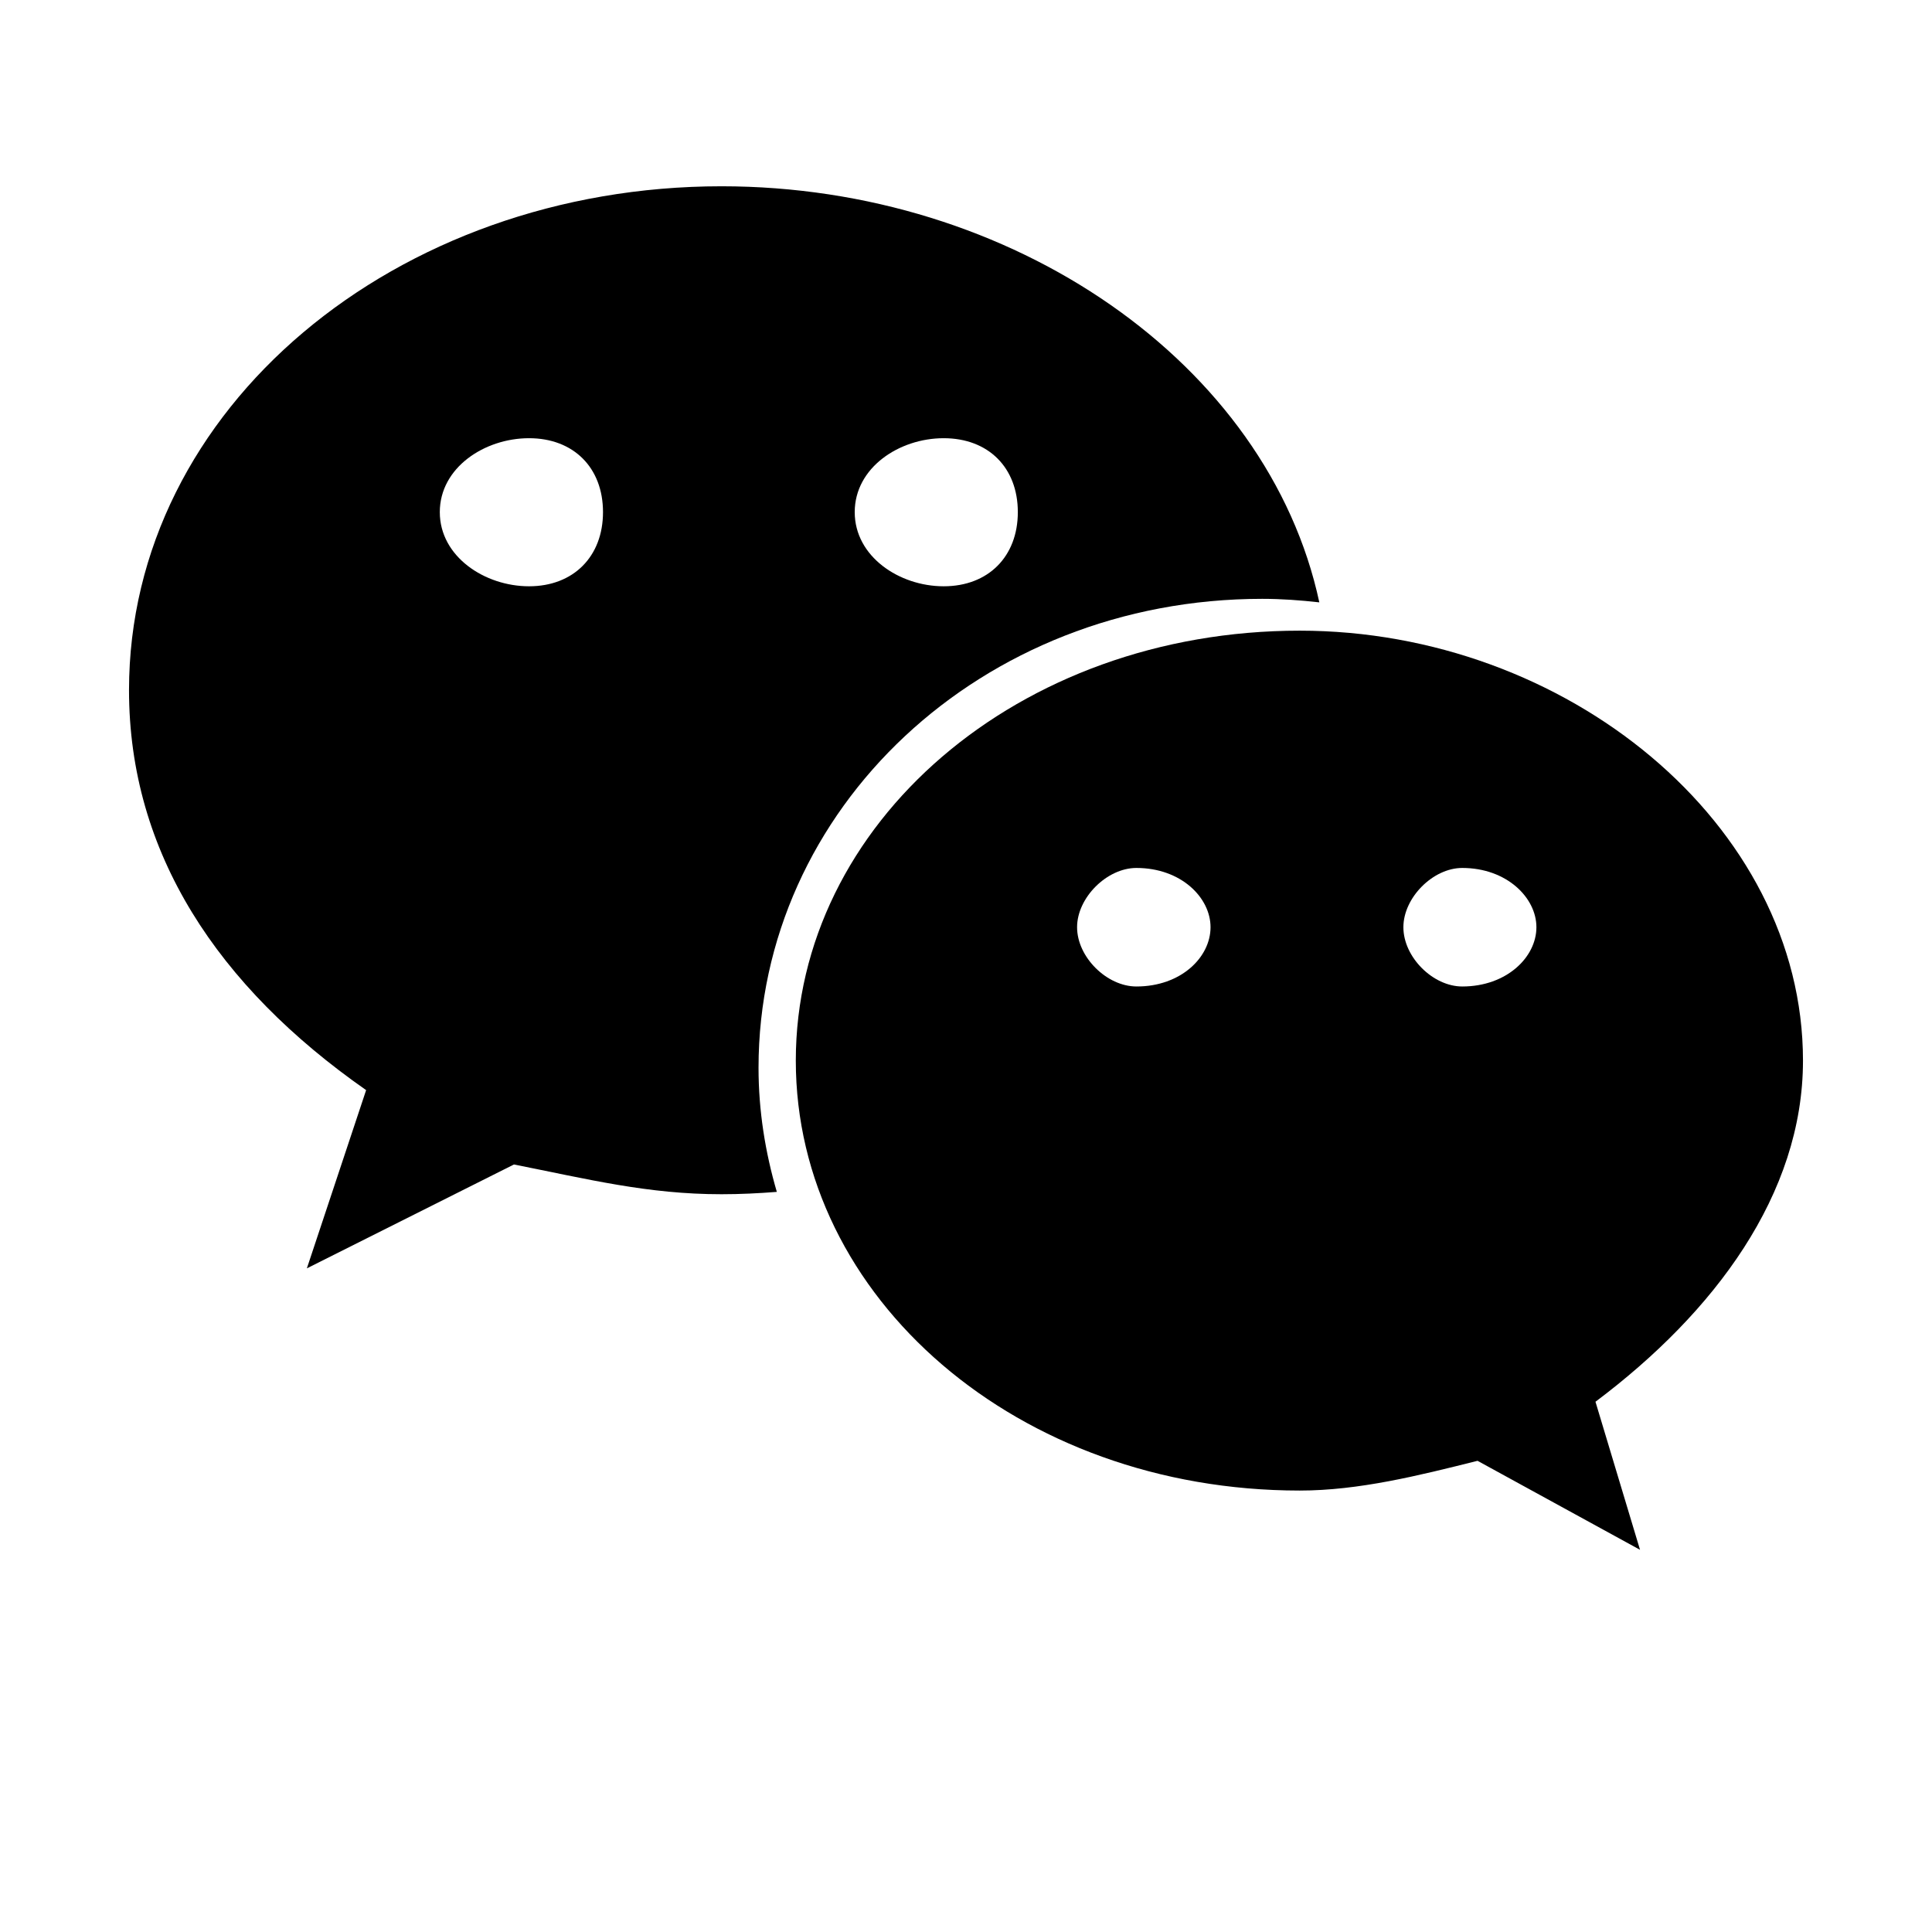
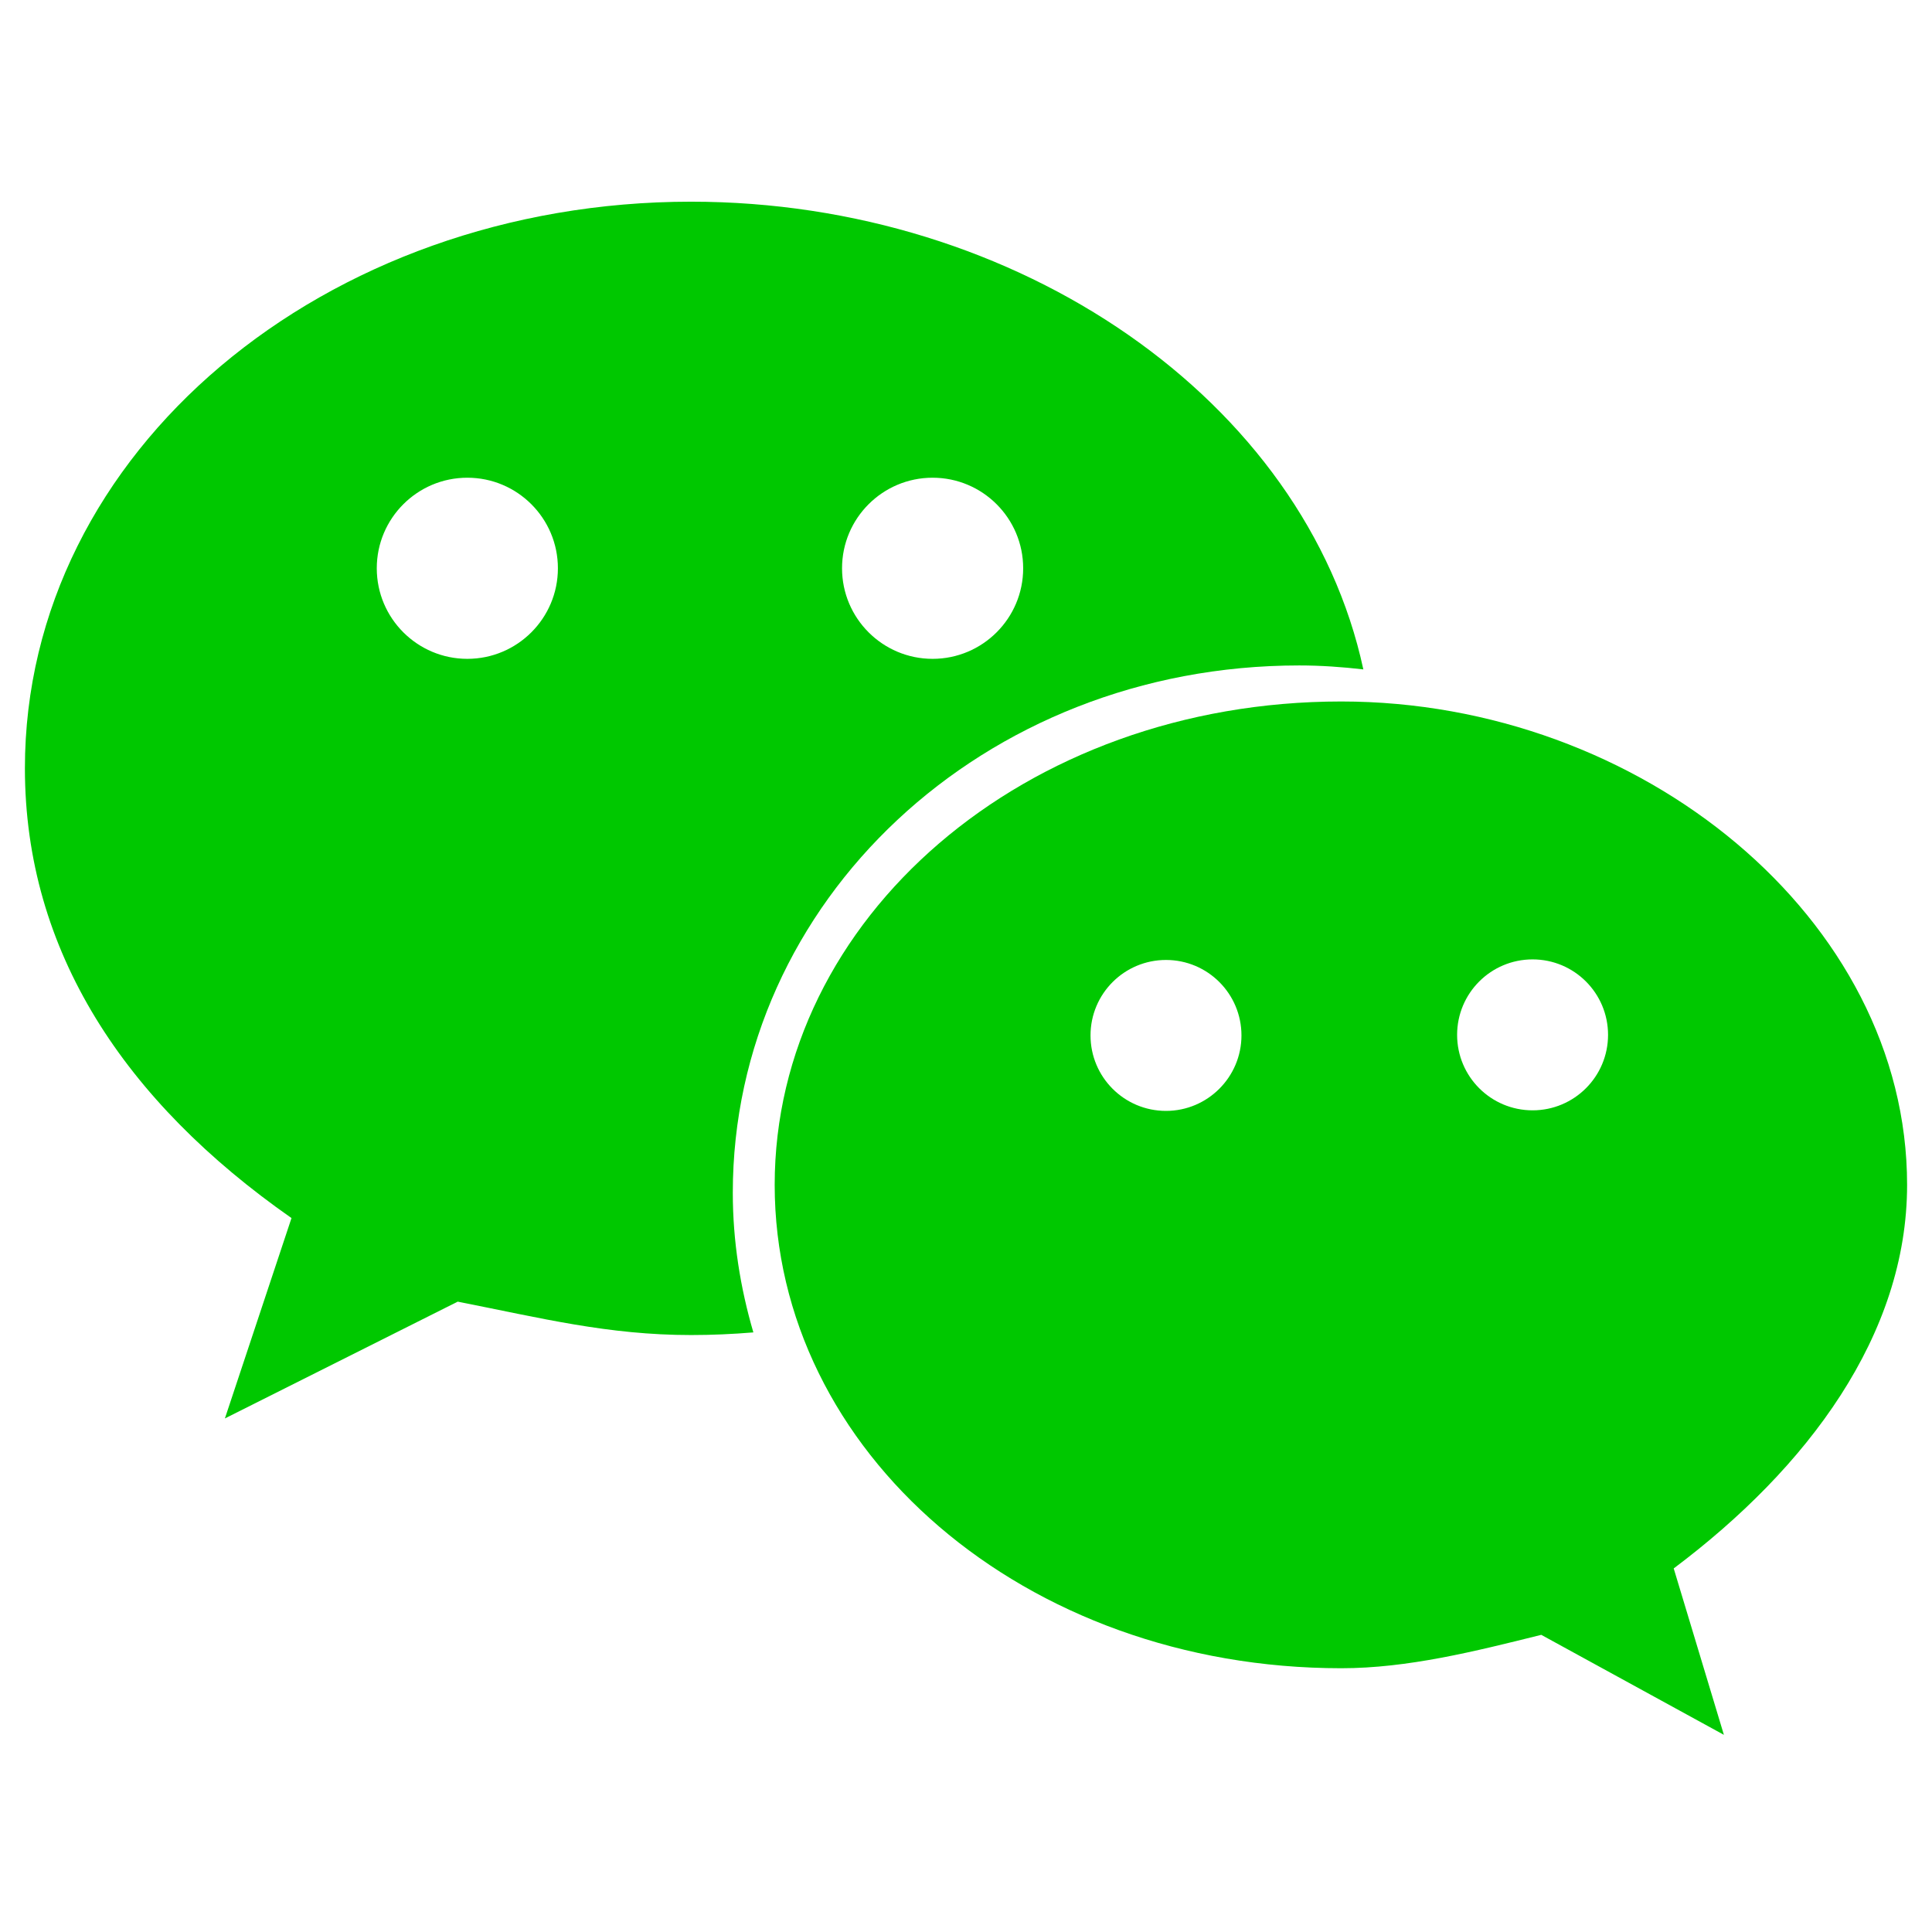
- <svg xmlns="http://www.w3.org/2000/svg" t="1503994712492" class="icon" style="" viewBox="0 0 1024 1024" version="1.1" p-id="9337" width="64" height="64">
+ <svg xmlns="http://www.w3.org/2000/svg" t="1544260650349" class="icon" style="" viewBox="0 0 1024 1024" version="1.1" p-id="18195" width="128" height="128">
  <defs>
    <style type="text/css" />
  </defs>
-   <path d="M669.029 317.396c10.181 0 20.236 0.748 30.238 1.865C672.1 192.728 536.831 98.731 382.415 98.731c-172.618 0-314.035 117.66-314.035 267.067 0 86.242 47.044 157.061 125.674 211.988l-31.407 94.468 109.755-55.053c39.303 7.781 70.81 15.765 110.011 15.765 9.85 0 19.625-0.482 29.323-1.243-6.144-20.996-9.698-42.983-9.698-65.792C402.041 428.733 519.845 317.396 669.029 317.396zM500.168 232.257c23.639 0 39.303 15.55 39.303 39.185 0 23.536-15.664 39.3-39.303 39.3-23.536 0-47.147-15.765-47.147-39.3C453.022 247.807 476.633 232.257 500.168 232.257zM280.403 310.743c-23.537 0-47.3-15.765-47.3-39.3 0-23.635 23.764-39.185 47.3-39.185 23.535 0 39.2 15.55 39.2 39.185C319.603 294.978 303.937 310.743 280.403 310.743z" p-id="9338" />
-   <path d="M955.618 562.147c0-125.543-125.622-227.882-266.734-227.882-149.413 0-267.091 102.339-267.091 227.882 0 125.77 117.678 227.879 267.091 227.879 31.279 0 62.838-7.897 94.243-15.765l86.12 47.17-23.613-78.473C908.676 695.672 955.618 632.965 955.618 562.147zM602.307 522.858c-15.639 0-31.431-15.549-31.431-31.417 0-15.651 15.792-31.405 31.431-31.405 23.74 0 39.303 15.755 39.303 31.405C641.61 507.309 626.047 522.858 602.307 522.858zM775.028 522.858c-15.539 0-31.202-15.549-31.202-31.417 0-15.651 15.664-31.405 31.202-31.405 23.536 0 39.301 15.755 39.301 31.405C814.329 507.309 798.564 522.858 775.028 522.858z" p-id="9339" />
+   <path d="M1010.8 628c0-141.2-141.3-256.2-299.9-256.2-168 0-300.3 115.1-300.3 256.2 0 141.4 132.3 256.2 300.3 256.2 35.2 0 70.7-8.9 106-17.7l96.8 53-26.6-88.2c70.9-53.2 123.7-123.7 123.7-203.3zM618 588.8c-22.1 0-40-17.9-40-40s17.9-40 40-40 40 17.9 40 40c0 22-17.9 40-40 40z m194.3-0.3c-22.1 0-40-17.9-40-40s17.9-40 40-40 40 17.9 40 40-17.9 40-40 40z" fill="#00C800" p-id="18196" />
+   <path d="M366.3 106.9c-194.1 0-353.1 132.3-353.1 300.3 0 97 52.9 176.6 141.3 238.4l-35.3 106.2 123.4-61.9c44.2 8.7 79.6 17.7 123.7 17.7 11.1 0 22.1-0.5 33-1.4-6.9-23.6-10.9-48.3-10.9-74 0-154.3 132.5-279.5 300.2-279.5 11.5 0 22.8 0.8 34 2.1C692 212.6 539.9 106.9 366.3 106.9zM247.7 349.2c-26.5 0-48-21.5-48-48s21.5-48 48-48 48 21.5 48 48-21.5 48-48 48z m246.6 0c-26.5 0-48-21.5-48-48s21.5-48 48-48 48 21.5 48 48-21.5 48-48 48z" fill="#00C800" p-id="18197" />
</svg>
